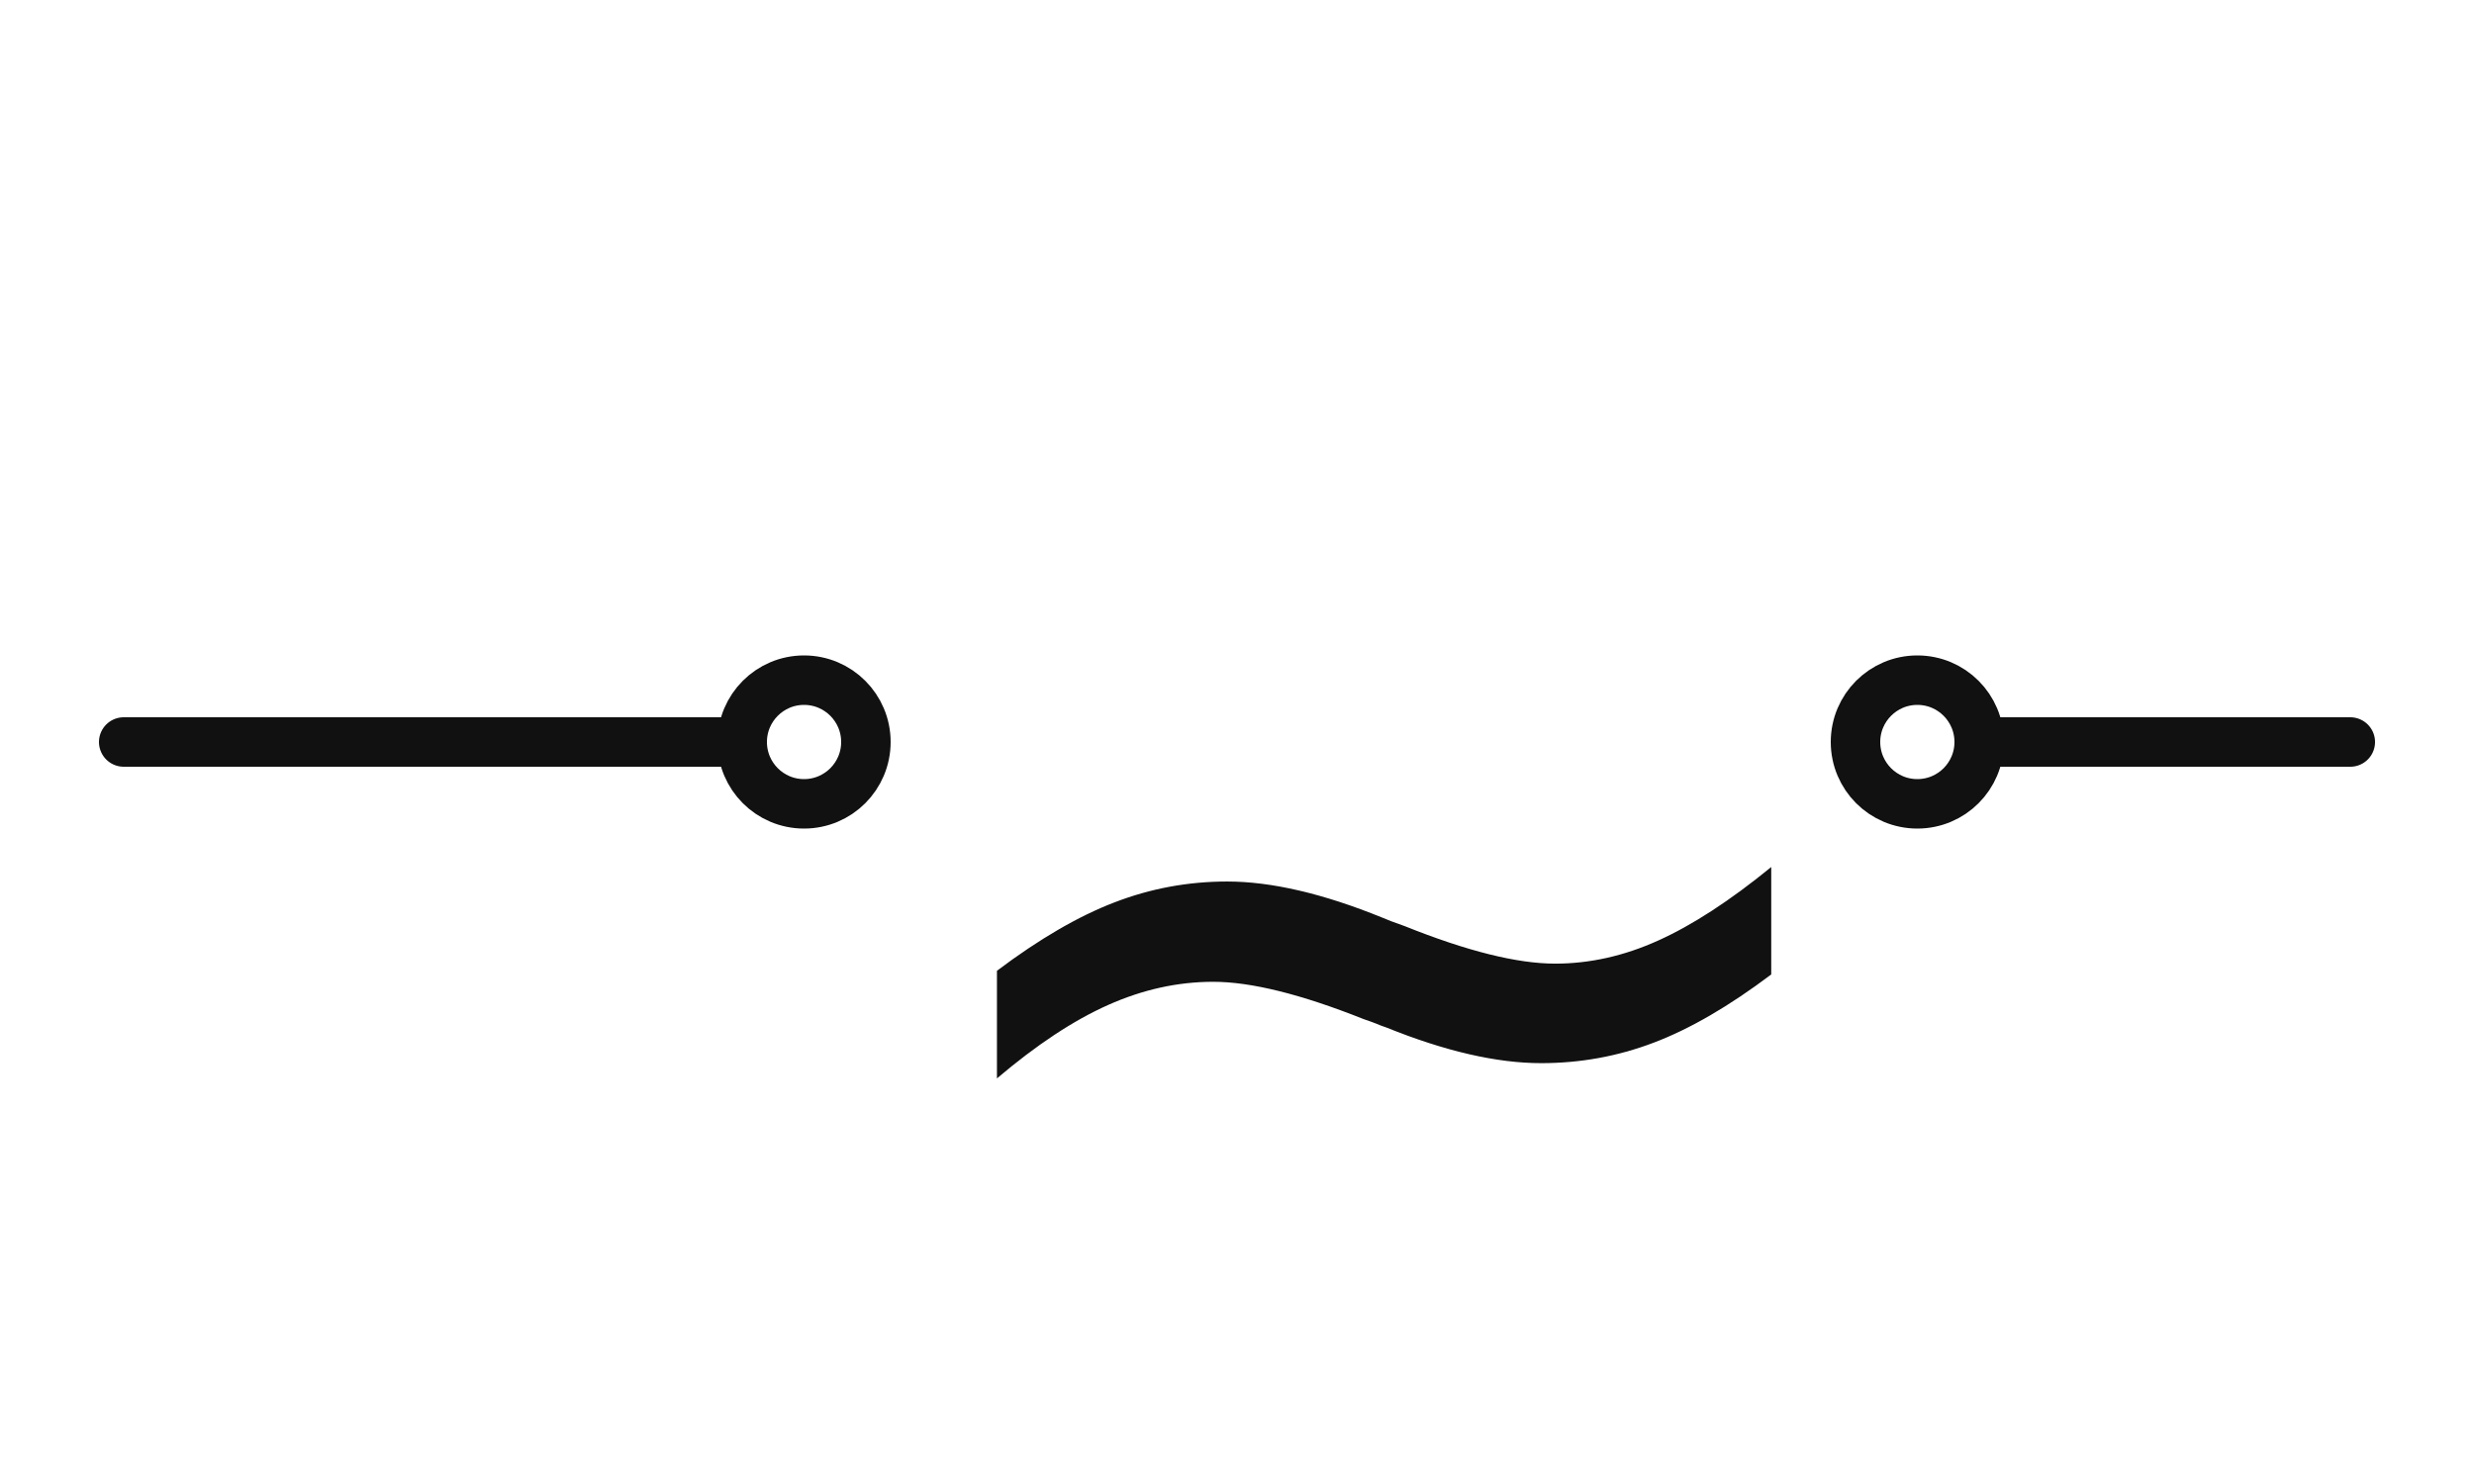
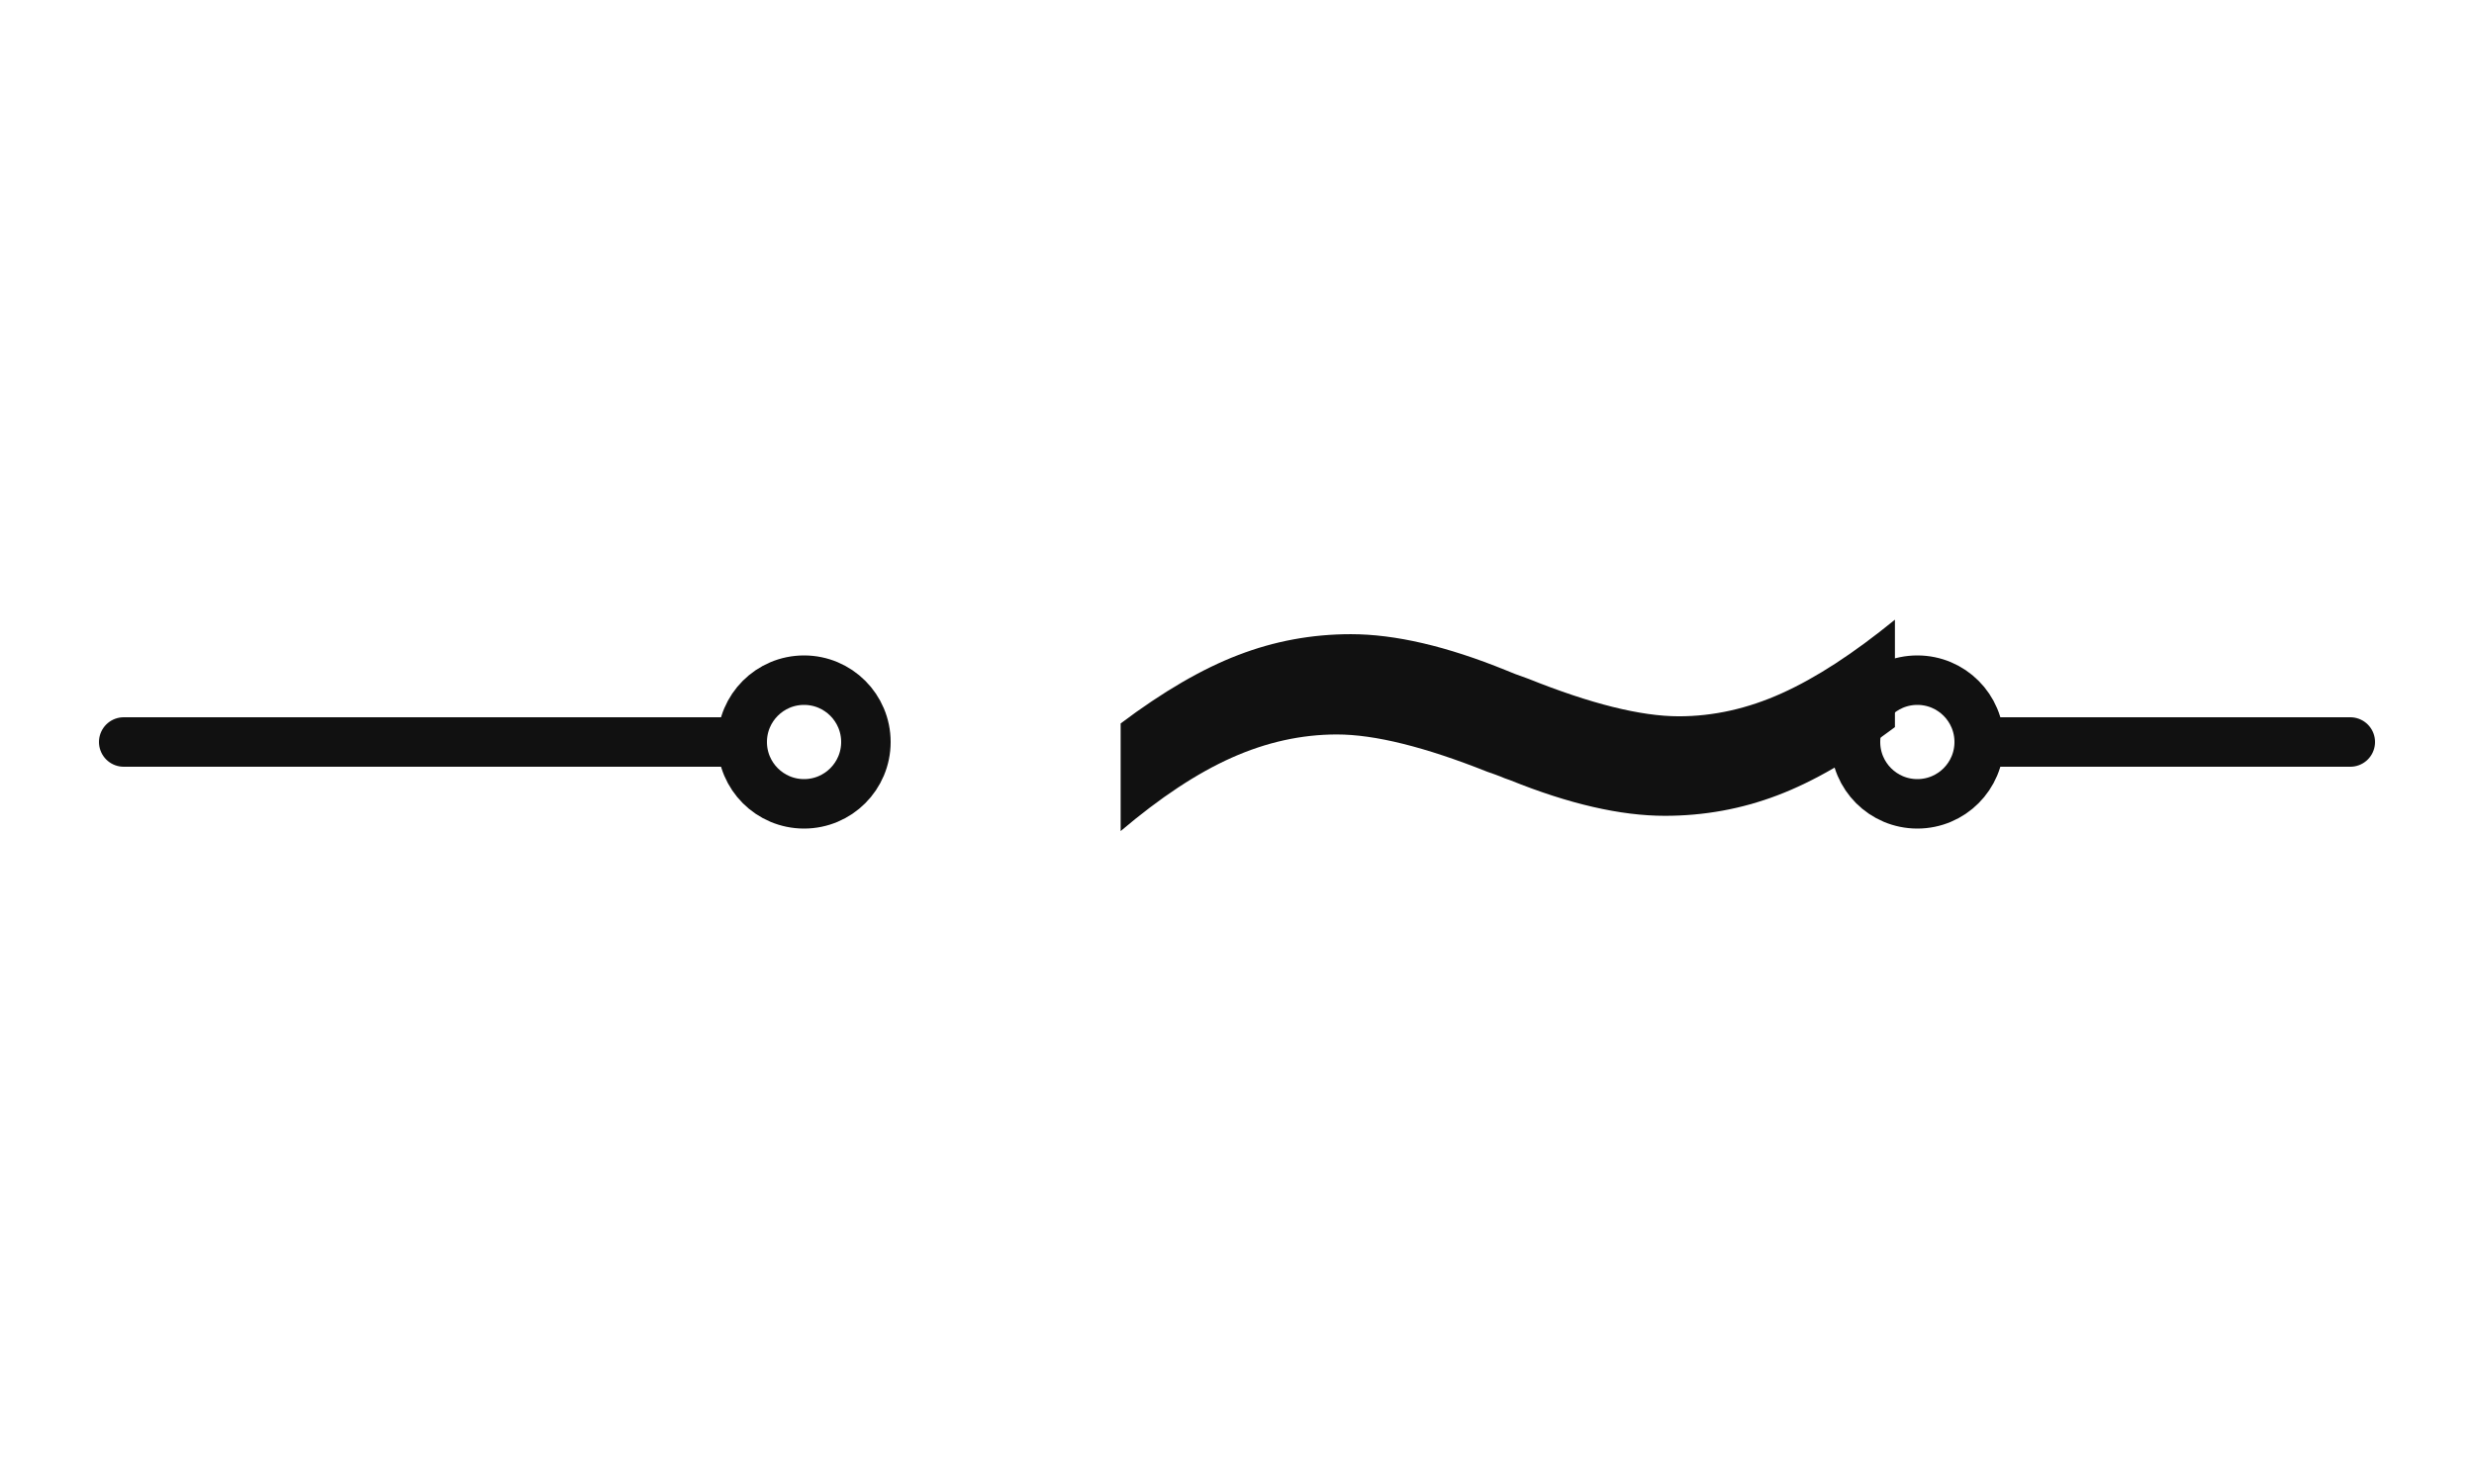
<svg xmlns="http://www.w3.org/2000/svg" viewBox="0 0 200 120" width="200" height="120" stroke="#111" fill="none" stroke-width="4" stroke-linecap="round" stroke-linejoin="round">
  <line x1="10" y1="60" x2="60" y2="60" />
  <line x1="160" y1="60" x2="190" y2="60" />
  <circle cx="65" cy="60" r="5" />
  <circle cx="155" cy="60" r="5" />
-   <text x="70" y="110" font-family="DejaVu Sans, Arial, sans-serif" font-size="100" fill="#111" stroke="none">~</text>
+   <text x="80" y="90" font-family="DejaVu Sans, Arial, sans-serif" font-size="100" fill="#111" stroke="none">~</text>
</svg>
